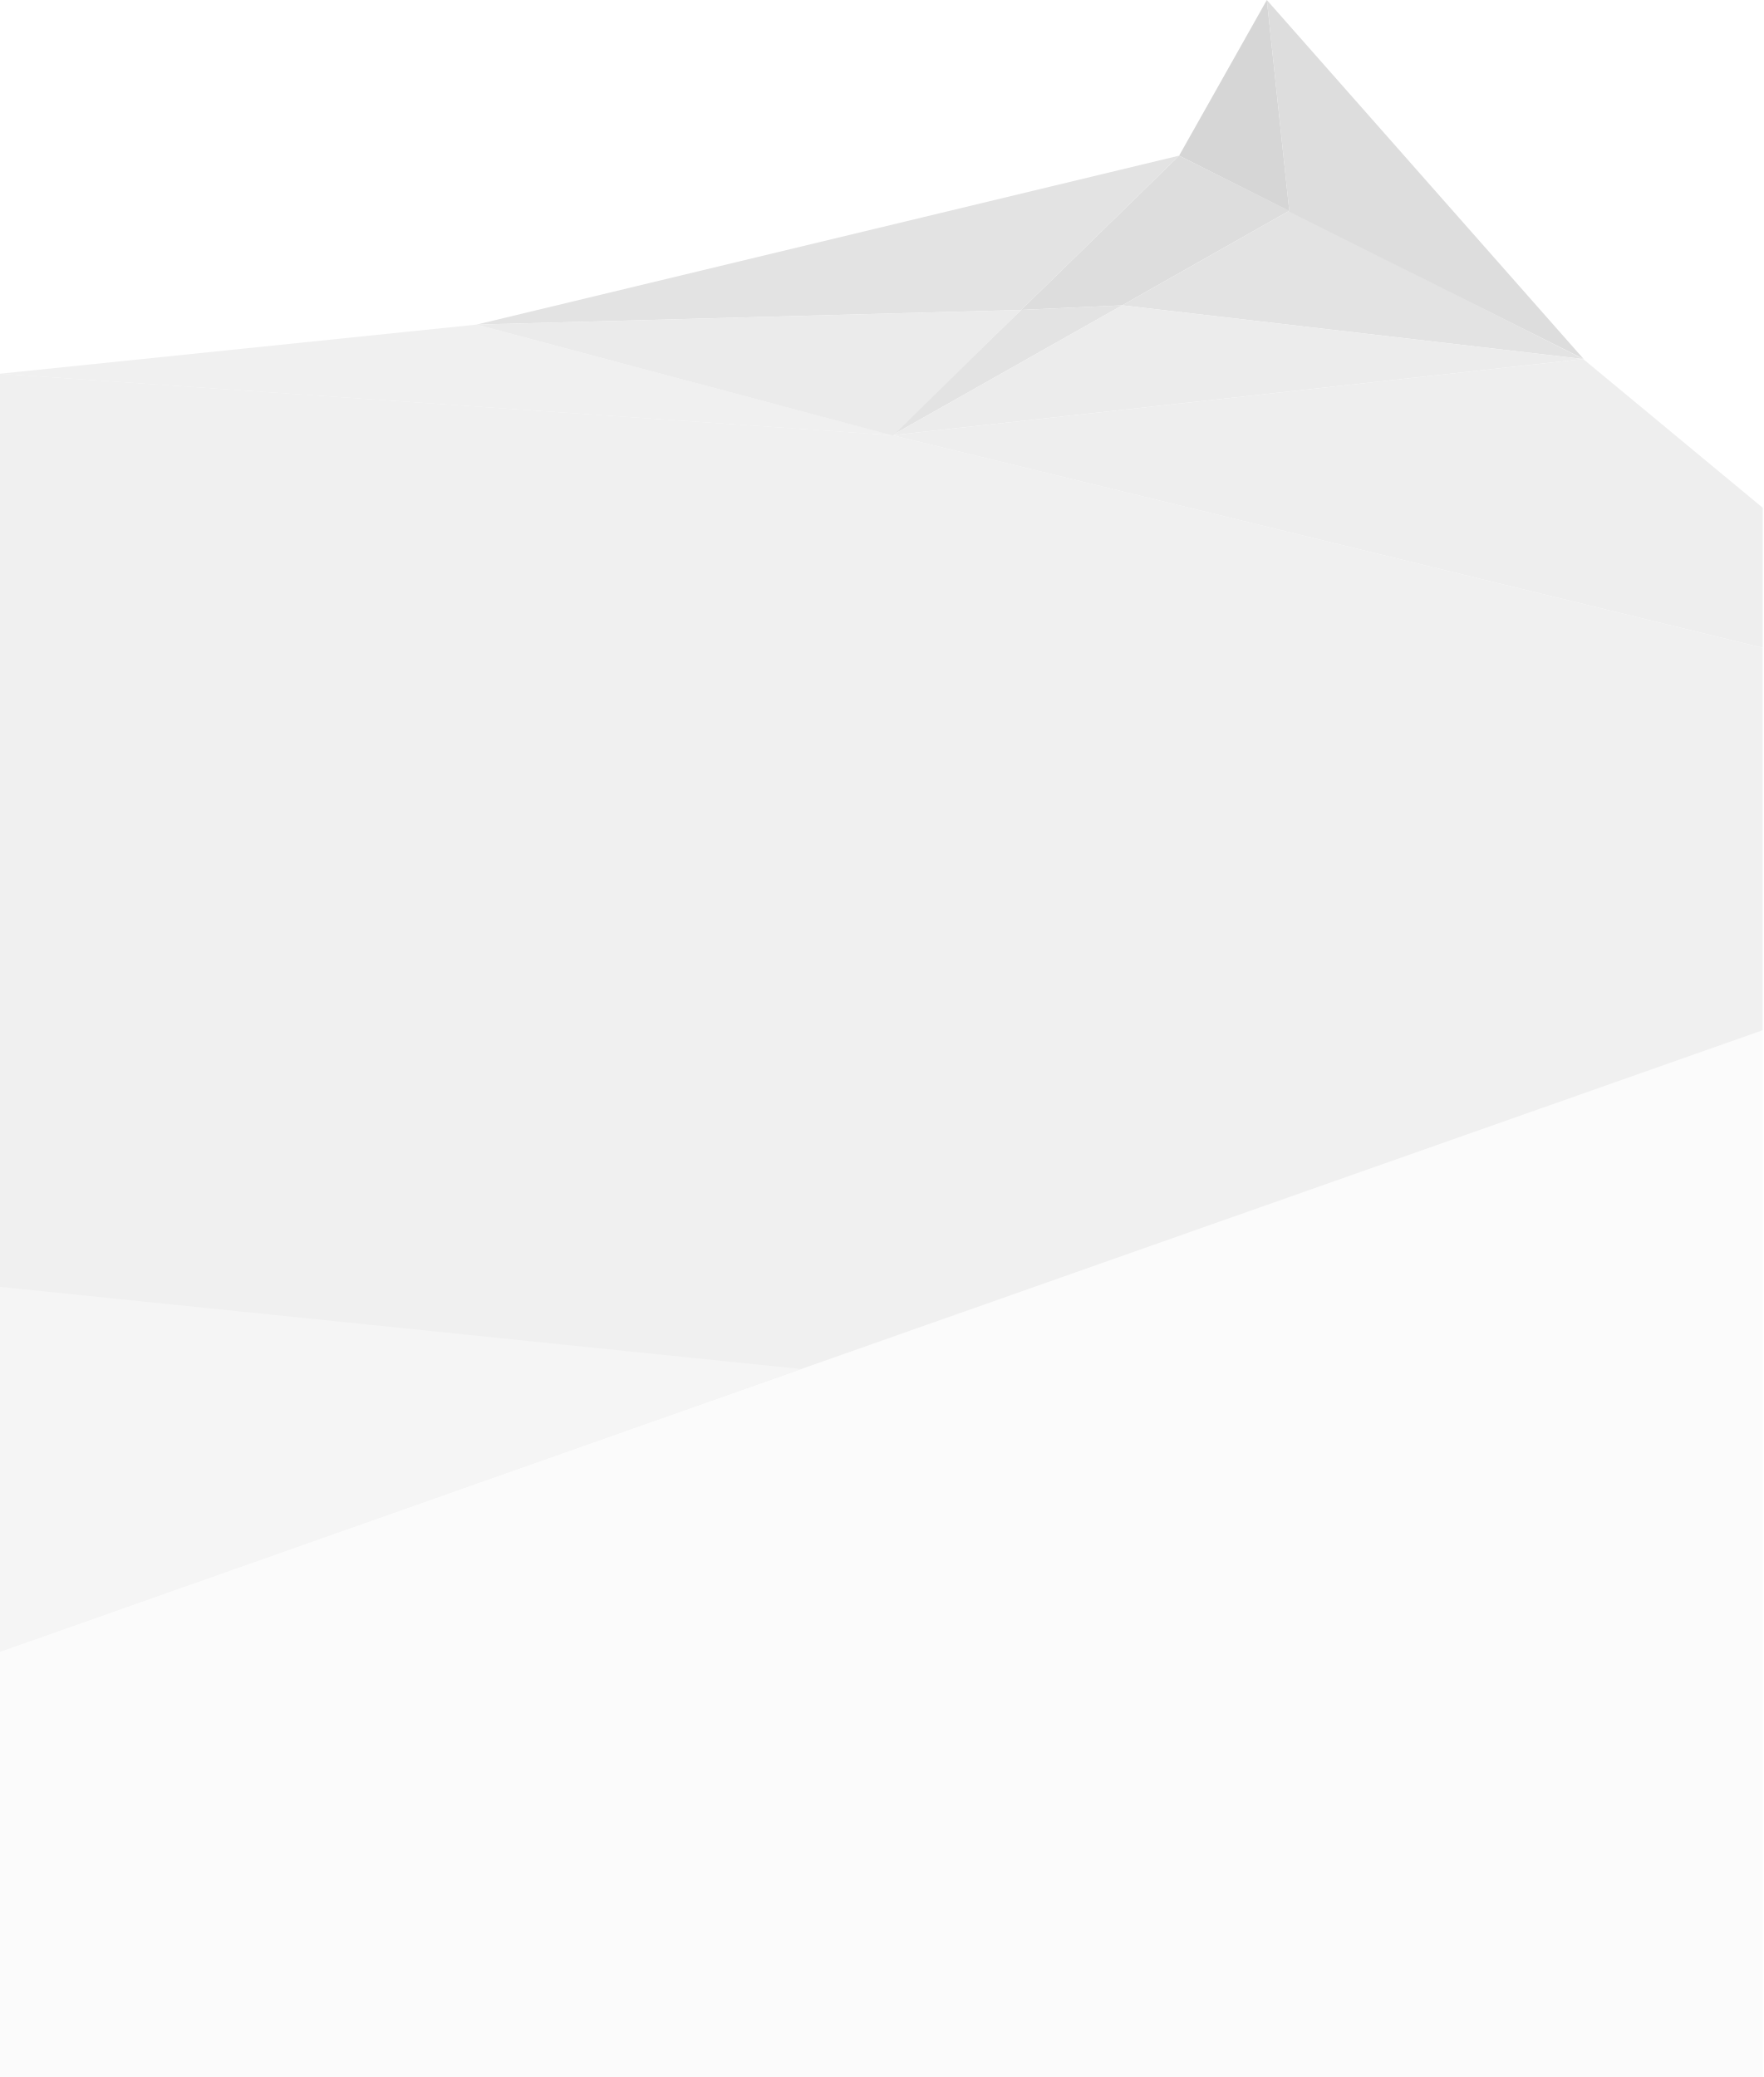
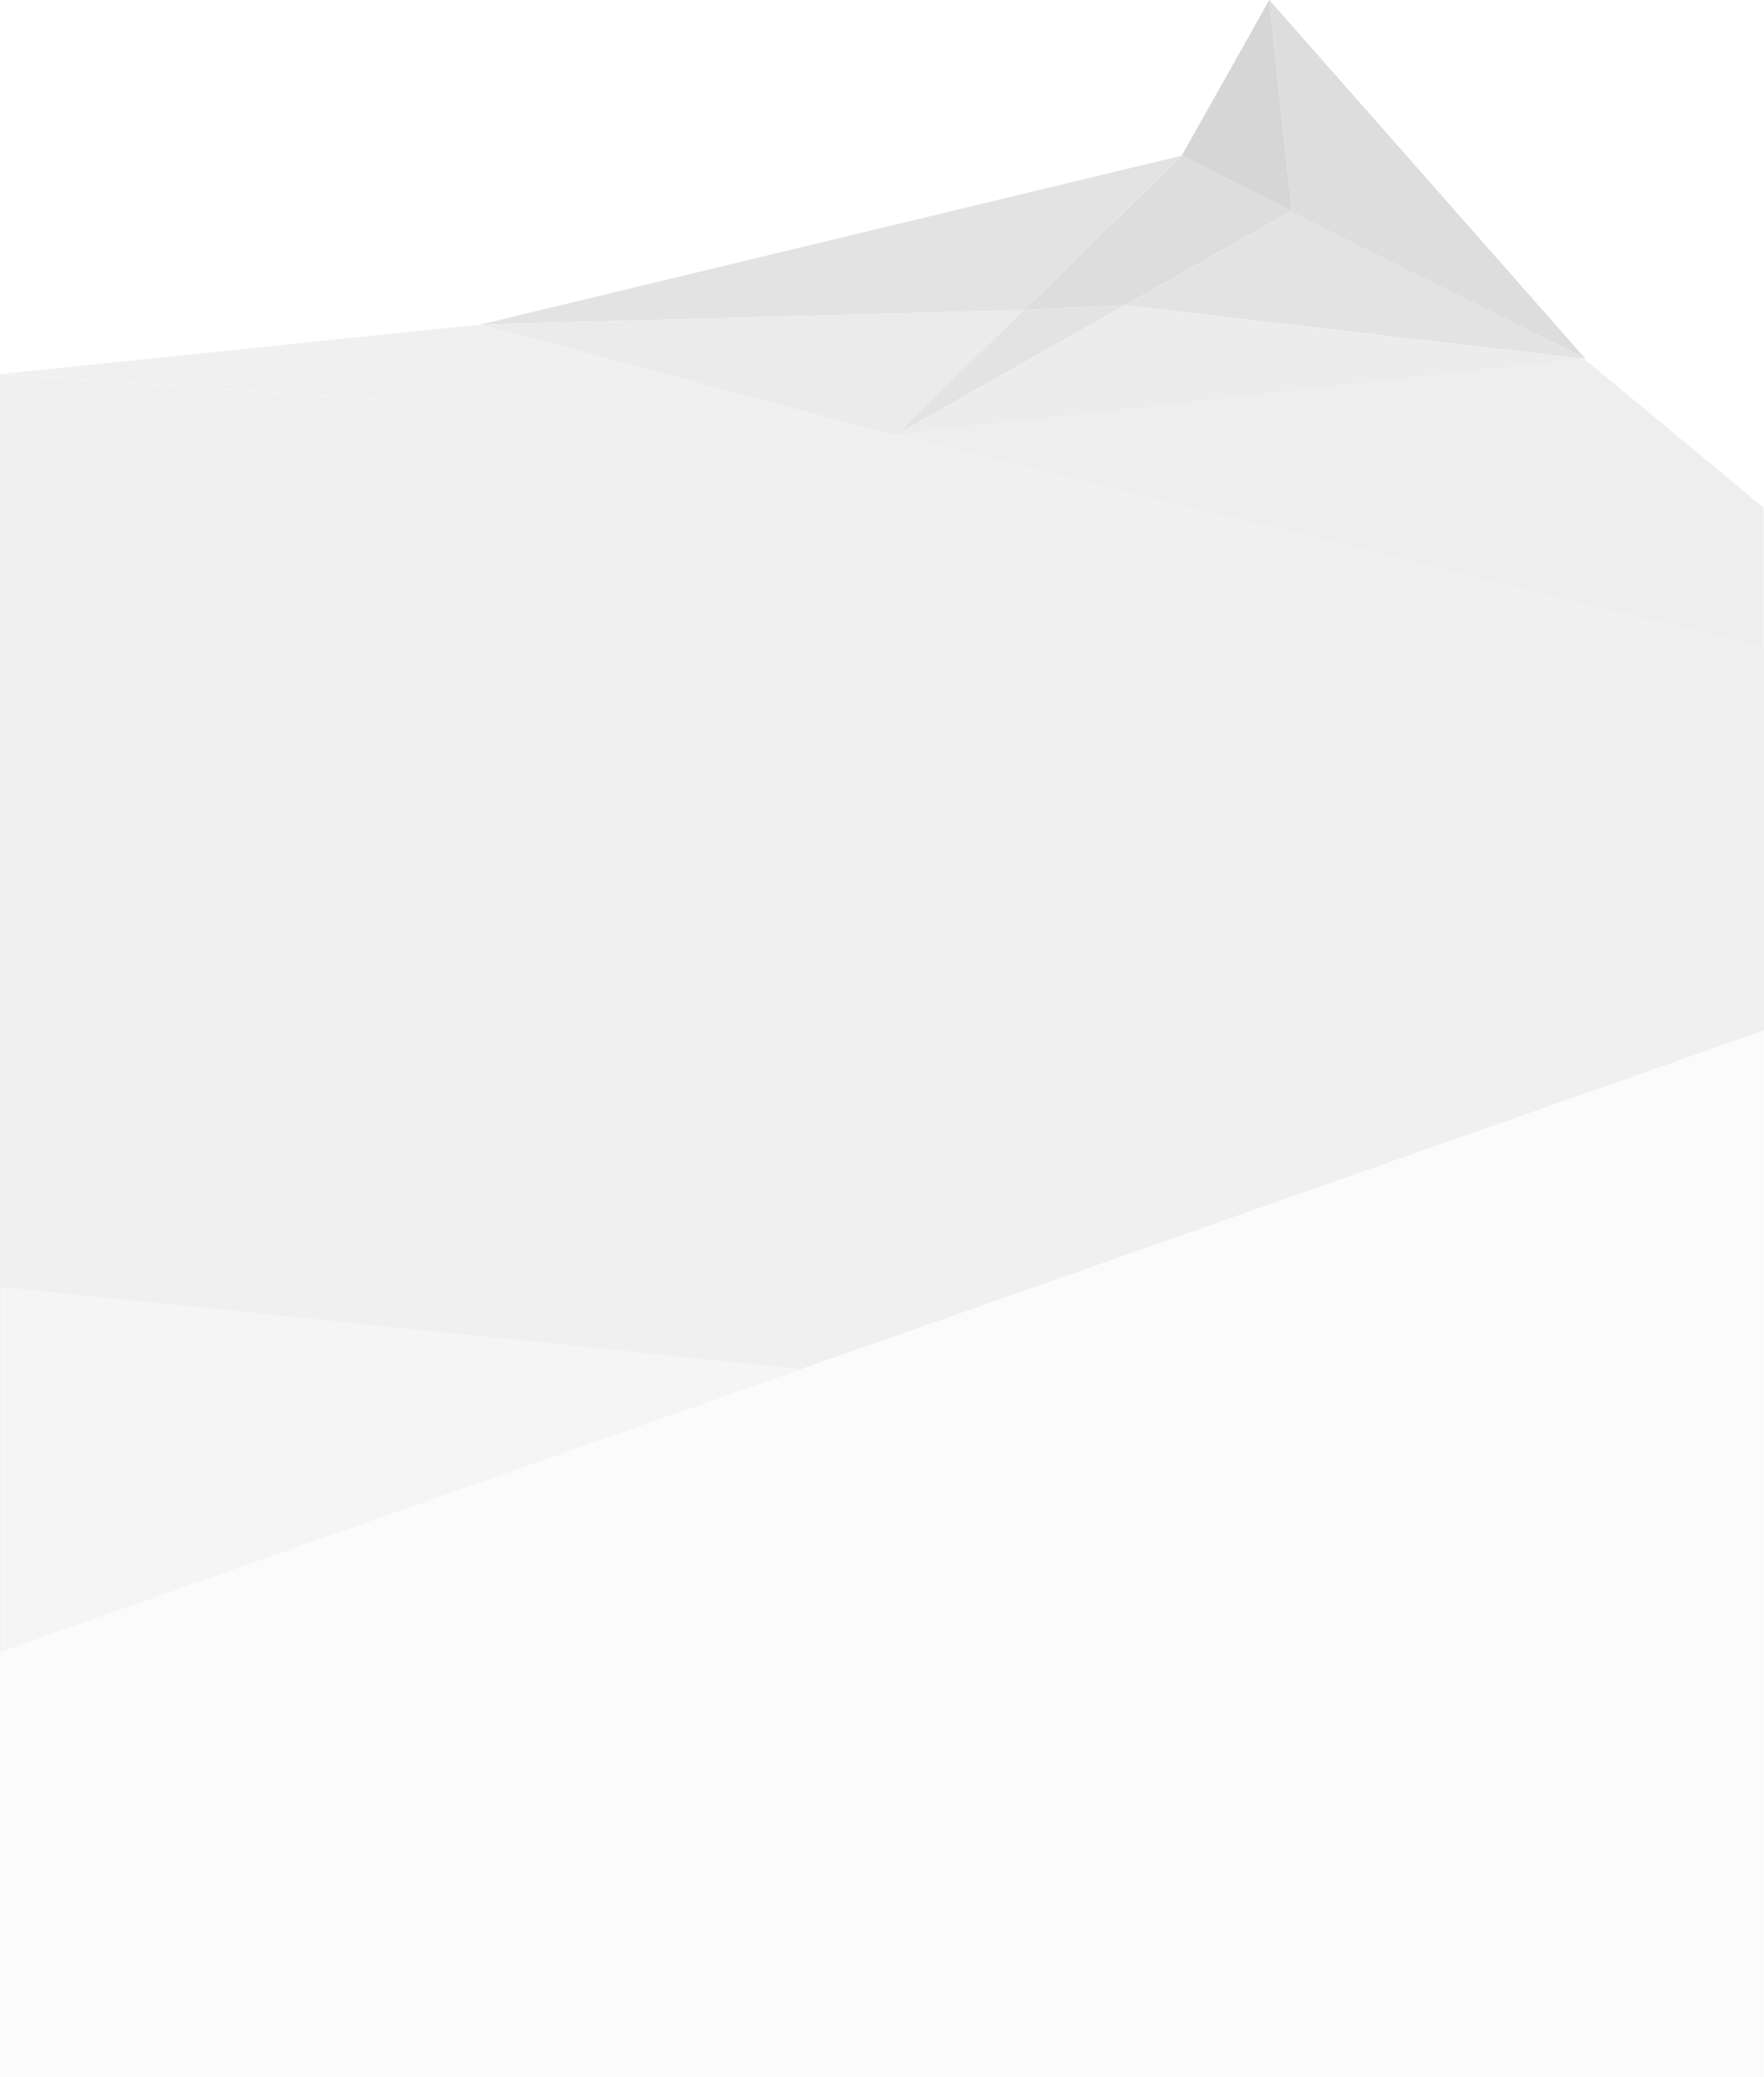
<svg xmlns="http://www.w3.org/2000/svg" width="1920" height="2262" viewBox="0 0 1920 2262" fill="none">
-   <path d="M0 407L519 353.5L971.5 474L0 407Z" fill="#F0F0F0" />
-   <path d="M1379.5 0L1404 230L1284 169.5L1379.5 0Z" fill="#D6D6D6" />
-   <path d="M1284 169.5L1404 229.5L1222 332.5L1112 337.5L1284 169.5Z" fill="#DDDDDD" />
-   <path d="M971.5 474L1222 332.5L1112 337.5L971.5 474Z" fill="#E3E3E3" />
-   <path d="M1284 169.5L519 353.5L1112 337.554L1284 169.5Z" fill="#E3E3E3" />
-   <path d="M972.5 474.5L519 353.5L1112 337.554L972.5 474.5Z" fill="#EBEBEB" />
-   <path d="M1724 391L1404 229.5L1222 332.5L1724 391Z" fill="#E3E3E3" />
-   <path d="M1724 391L971.5 474L1222 332.5L1724 391Z" fill="#ECECEC" />
-   <path d="M1724 391L1919.5 553V705.5L971.5 474L1724 391Z" fill="#EEEEEE" />
-   <path d="M0 2263.5H1919.5V705.5V1122L0 1798.5V2263.5Z" fill="#FBFBFB" />
-   <path d="M1724.5 391L1404 230.5L1379.5 0L1724.5 391Z" fill="#DDDDDD" />
-   <path d="M0 407L972 474L1919.5 705.5V1122L0 1798.5V407Z" fill="#F0F0F0" />
-   <path d="M0 1401.5L872.5 1491L0 1799V1401.5Z" fill="#F5F5F5" />
+   <path d="M4.499 407L522.823 353.5L974.734 474L4.499 407Z" fill="#F0F0F0" />
+   <path d="M1382.2 0L1406.67 230L1286.82 169.5L1382.2 0Z" fill="#D6D6D6" />
+   <path d="M1286.83 169.5L1406.67 229.5L1224.91 332.5L1115.05 337.5L1286.83 169.5Z" fill="#DDDDDD" />
+   <path d="M974.734 474L1224.91 332.5L1115.05 337.5L974.734 474Z" fill="#E3E3E3" />
+   <path d="M1286.83 169.5L522.823 353.5L1115.05 337.554L1286.83 169.5Z" fill="#E3E3E3" />
+   <path d="M975.733 474.5L522.823 353.5L1115.05 337.554L975.733 474.5Z" fill="#EBEBEB" />
+   <path d="M1726.25 391L1406.67 229.5L1224.91 332.5L1726.25 391Z" fill="#E3E3E3" />
+   <path d="M1726.25 391L974.734 474L1224.91 332.5L1726.25 391Z" fill="#ECECEC" />
+   <path d="M1725.26 391L1920.5 553V705.5L973.735 474L1725.26 391Z" fill="#EEEEEE" />
+   <path d="M0 2263.5H1920.5V705.5V1122L0 1798.5V2263.5Z" fill="#FBFBFB" />
+   <path d="M1726.75 391L1406.67 230.5L1382.2 0L1726.75 391Z" fill="#DDDDDD" />
+   <path d="M0 407L973.266 473.976L1922 705.393V1121.74L0 1798V407Z" fill="#F0F0F0" />
+   <path d="M0.5 1401.5L871.864 1491L0.5 1799V1401.5Z" fill="#F5F5F5" />
</svg>
